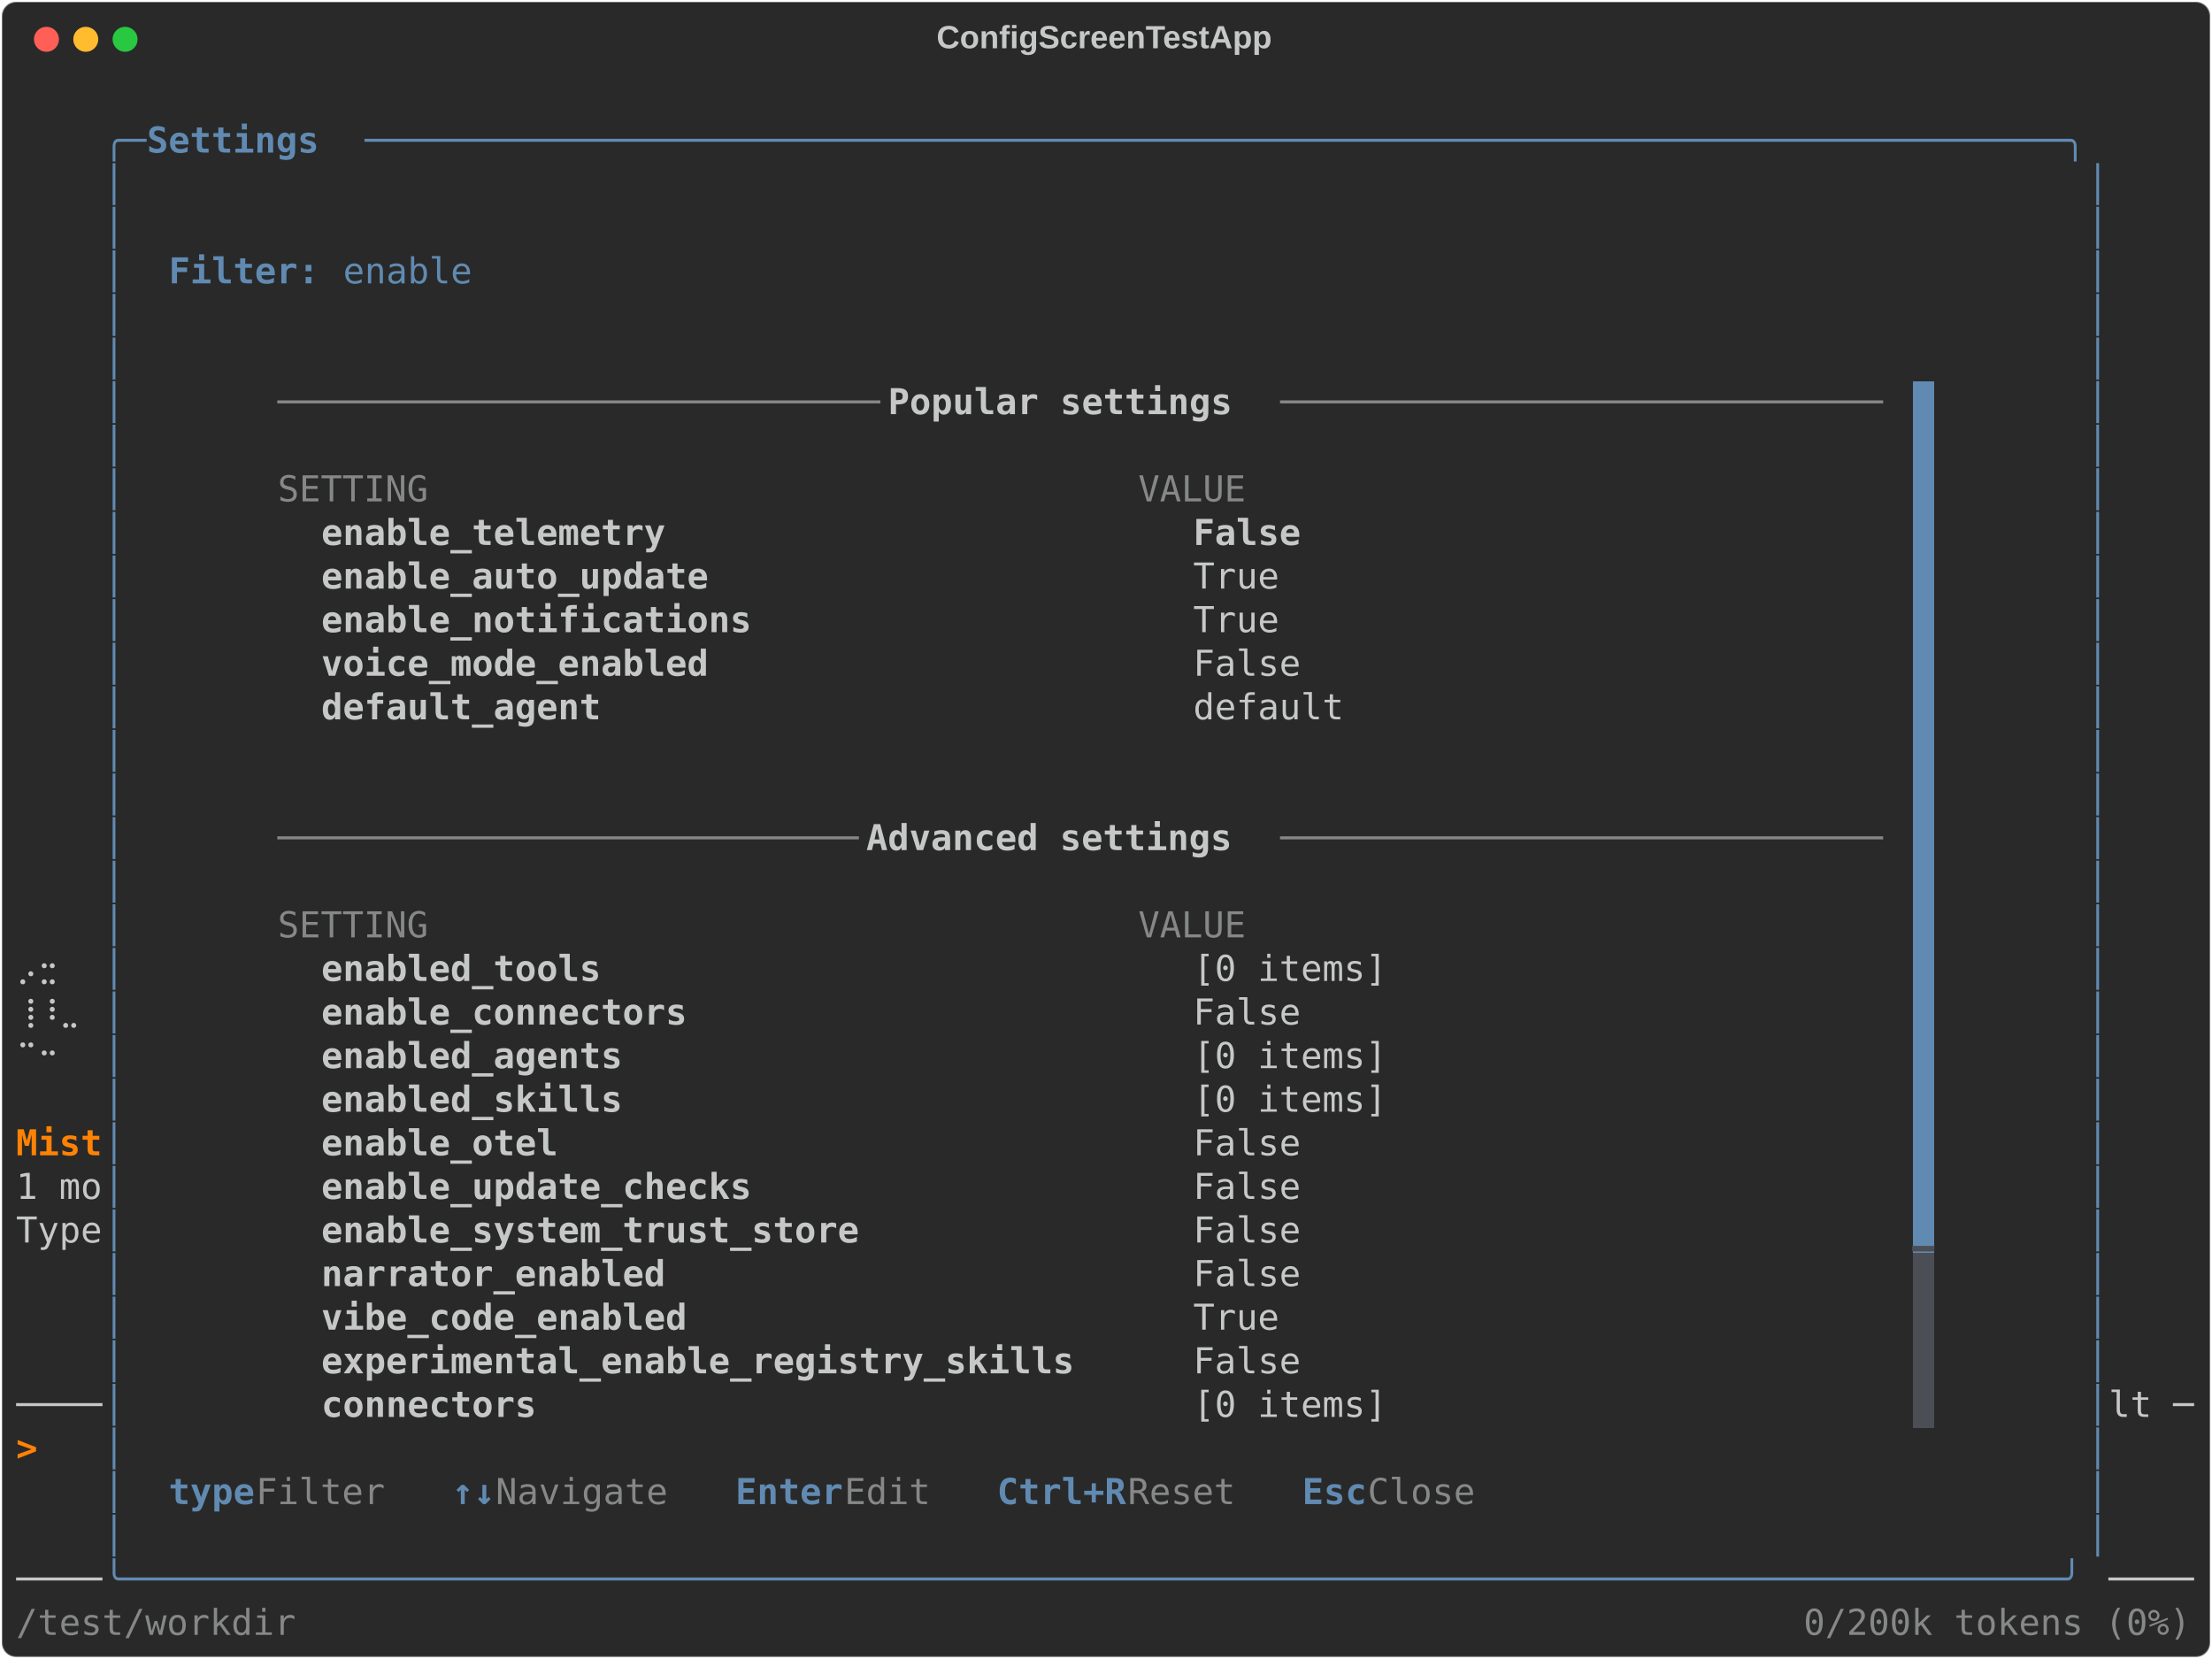
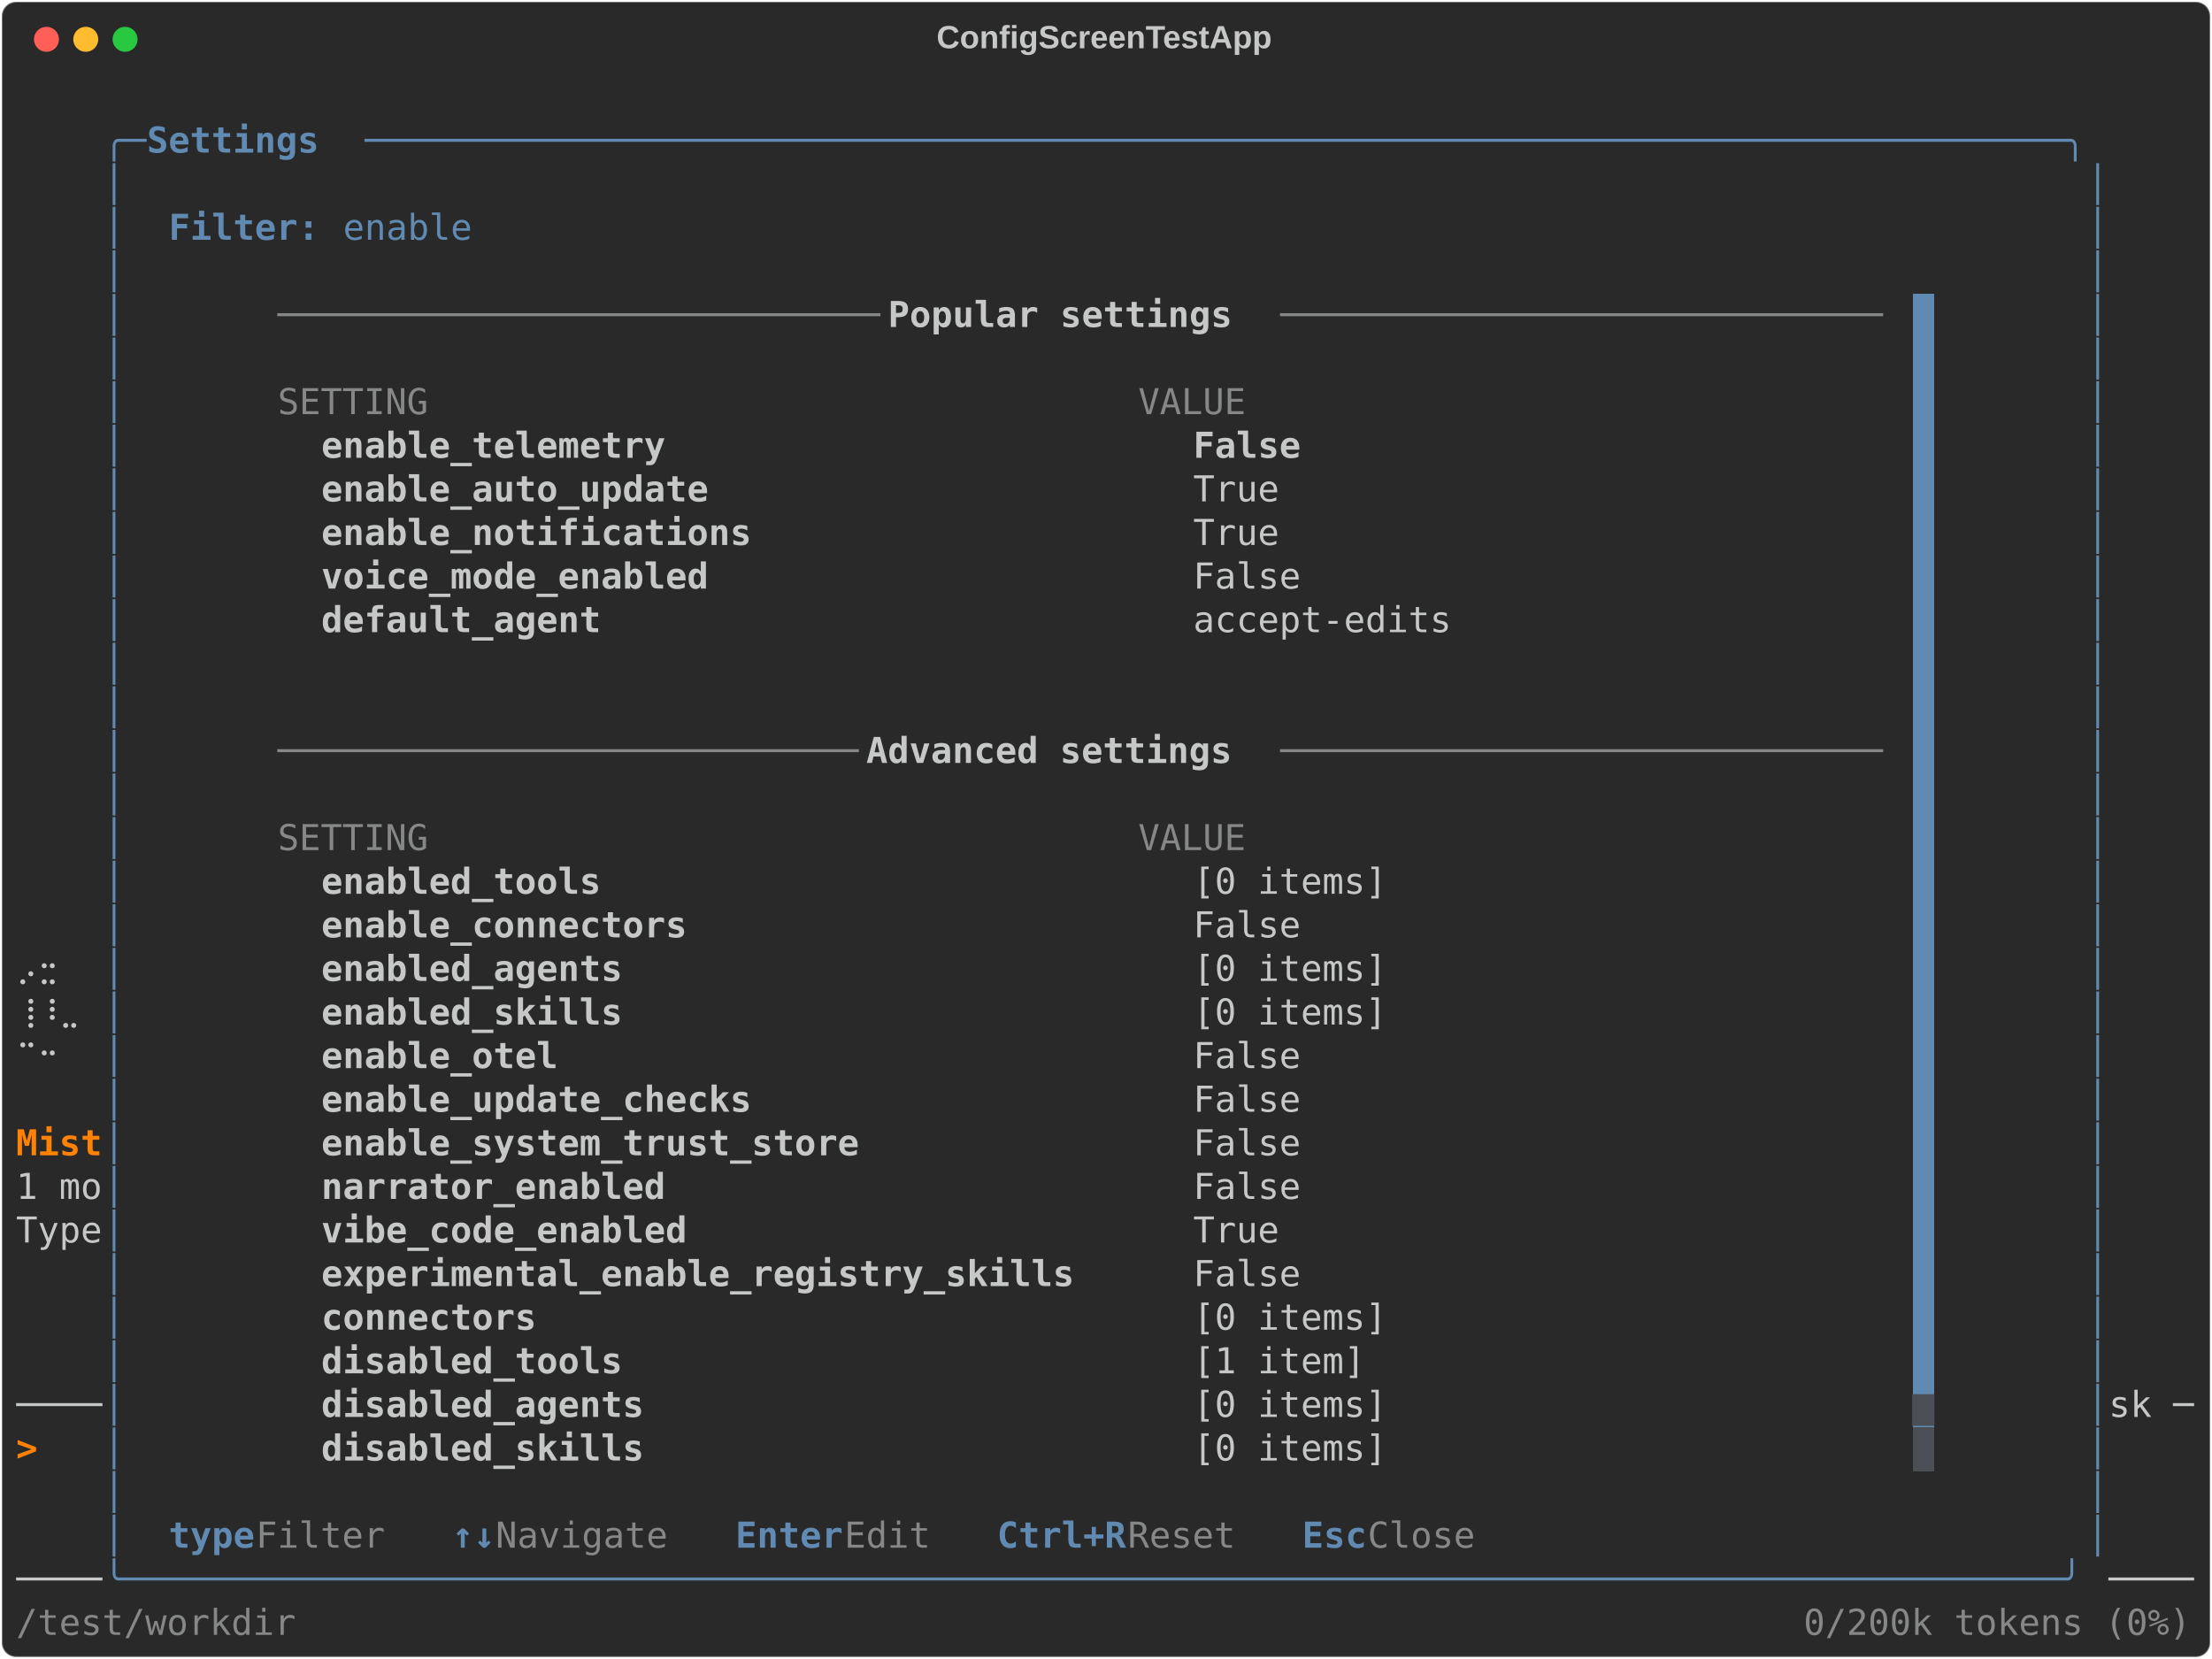
<svg xmlns="http://www.w3.org/2000/svg" class="rich-terminal" viewBox="0 0 1238 928.4">
  <style>

    @font-face {
        font-family: "Fira Code";
        src: local("FiraCode-Regular"),
                url("https://cdnjs.cloudflare.com/ajax/libs/firacode/6.2.0/woff2/FiraCode-Regular.woff2") format("woff2"),
                url("https://cdnjs.cloudflare.com/ajax/libs/firacode/6.2.0/woff/FiraCode-Regular.woff") format("woff");
        font-style: normal;
        font-weight: 400;
    }
    @font-face {
        font-family: "Fira Code";
        src: local("FiraCode-Bold"),
                url("https://cdnjs.cloudflare.com/ajax/libs/firacode/6.2.0/woff2/FiraCode-Bold.woff2") format("woff2"),
                url("https://cdnjs.cloudflare.com/ajax/libs/firacode/6.2.0/woff/FiraCode-Bold.woff") format("woff");
        font-style: bold;
        font-weight: 700;
    }

    .terminal-matrix {
        font-family: Fira Code, monospace;
        font-size: 20px;
        line-height: 24.4px;
        font-variant-east-asian: full-width;
    }

    .terminal-title {
        font-size: 18px;
        font-weight: bold;
        font-family: arial;
    }

    .terminal-r1 { fill: #c5c8c6 }
.terminal-r2 { fill: #608ab1 }
.terminal-r3 { fill: #608ab1;font-weight: bold }
.terminal-r4 { fill: #868887 }
.terminal-r5 { fill: #c5c8c6;font-weight: bold }
.terminal-r6 { fill: #292929 }
.terminal-r7 { fill: #ff8205;font-weight: bold }
.terminal-r8 { fill: #4b4e55 }
    </style>
  <defs>
    <clipPath id="terminal-clip-terminal">
      <rect x="0" y="0" width="1219.0" height="877.4" />
    </clipPath>
    <clipPath id="terminal-line-0">
      <rect x="0" y="1.5" width="1220" height="24.65" />
    </clipPath>
    <clipPath id="terminal-line-1">
      <rect x="0" y="25.9" width="1220" height="24.65" />
    </clipPath>
    <clipPath id="terminal-line-2">
      <rect x="0" y="50.3" width="1220" height="24.65" />
    </clipPath>
    <clipPath id="terminal-line-3">
      <rect x="0" y="74.7" width="1220" height="24.65" />
    </clipPath>
    <clipPath id="terminal-line-4">
      <rect x="0" y="99.1" width="1220" height="24.65" />
    </clipPath>
    <clipPath id="terminal-line-5">
      <rect x="0" y="123.5" width="1220" height="24.65" />
    </clipPath>
    <clipPath id="terminal-line-6">
      <rect x="0" y="147.9" width="1220" height="24.65" />
    </clipPath>
    <clipPath id="terminal-line-7">
      <rect x="0" y="172.3" width="1220" height="24.65" />
    </clipPath>
    <clipPath id="terminal-line-8">
      <rect x="0" y="196.7" width="1220" height="24.65" />
    </clipPath>
    <clipPath id="terminal-line-9">
      <rect x="0" y="221.1" width="1220" height="24.65" />
    </clipPath>
    <clipPath id="terminal-line-10">
      <rect x="0" y="245.5" width="1220" height="24.65" />
    </clipPath>
    <clipPath id="terminal-line-11">
      <rect x="0" y="269.9" width="1220" height="24.65" />
    </clipPath>
    <clipPath id="terminal-line-12">
      <rect x="0" y="294.3" width="1220" height="24.65" />
    </clipPath>
    <clipPath id="terminal-line-13">
      <rect x="0" y="318.7" width="1220" height="24.65" />
    </clipPath>
    <clipPath id="terminal-line-14">
      <rect x="0" y="343.1" width="1220" height="24.65" />
    </clipPath>
    <clipPath id="terminal-line-15">
      <rect x="0" y="367.5" width="1220" height="24.65" />
    </clipPath>
    <clipPath id="terminal-line-16">
      <rect x="0" y="391.9" width="1220" height="24.65" />
    </clipPath>
    <clipPath id="terminal-line-17">
      <rect x="0" y="416.3" width="1220" height="24.65" />
    </clipPath>
    <clipPath id="terminal-line-18">
      <rect x="0" y="440.7" width="1220" height="24.65" />
    </clipPath>
    <clipPath id="terminal-line-19">
      <rect x="0" y="465.1" width="1220" height="24.65" />
    </clipPath>
    <clipPath id="terminal-line-20">
      <rect x="0" y="489.5" width="1220" height="24.65" />
    </clipPath>
    <clipPath id="terminal-line-21">
      <rect x="0" y="513.9" width="1220" height="24.65" />
    </clipPath>
    <clipPath id="terminal-line-22">
      <rect x="0" y="538.3" width="1220" height="24.65" />
    </clipPath>
    <clipPath id="terminal-line-23">
      <rect x="0" y="562.7" width="1220" height="24.65" />
    </clipPath>
    <clipPath id="terminal-line-24">
      <rect x="0" y="587.1" width="1220" height="24.65" />
    </clipPath>
    <clipPath id="terminal-line-25">
      <rect x="0" y="611.5" width="1220" height="24.65" />
    </clipPath>
    <clipPath id="terminal-line-26">
      <rect x="0" y="635.9" width="1220" height="24.65" />
    </clipPath>
    <clipPath id="terminal-line-27">
      <rect x="0" y="660.3" width="1220" height="24.65" />
    </clipPath>
    <clipPath id="terminal-line-28">
      <rect x="0" y="684.7" width="1220" height="24.65" />
    </clipPath>
    <clipPath id="terminal-line-29">
      <rect x="0" y="709.1" width="1220" height="24.65" />
    </clipPath>
    <clipPath id="terminal-line-30">
      <rect x="0" y="733.5" width="1220" height="24.65" />
    </clipPath>
    <clipPath id="terminal-line-31">
      <rect x="0" y="757.9" width="1220" height="24.65" />
    </clipPath>
    <clipPath id="terminal-line-32">
      <rect x="0" y="782.3" width="1220" height="24.65" />
    </clipPath>
    <clipPath id="terminal-line-33">
      <rect x="0" y="806.7" width="1220" height="24.65" />
    </clipPath>
    <clipPath id="terminal-line-34">
      <rect x="0" y="831.1" width="1220" height="24.65" />
    </clipPath>
  </defs>
  <rect fill="#292929" stroke="rgba(255,255,255,0.35)" stroke-width="1" x="1" y="1" width="1236" height="926.4" rx="8" />
  <text class="terminal-title" fill="#c5c8c6" text-anchor="middle" x="618" y="27">ConfigScreenTestApp</text>
  <g transform="translate(26,22)">
    <circle cx="0" cy="0" r="7" fill="#ff5f57" />
    <circle cx="22" cy="0" r="7" fill="#febc2e" />
    <circle cx="44" cy="0" r="7" fill="#28c840" />
  </g>
  <g transform="translate(9, 41)" clip-path="url(#terminal-clip-terminal)">
+     <rect fill="#608ab1" x="1061.4" y="123.5" width="12.2" height="24.65" shape-rendering="crispEdges" />
+     <rect fill="#608ab1" x="1061.4" y="147.9" width="12.2" height="24.65" shape-rendering="crispEdges" />
    <rect fill="#608ab1" x="1061.4" y="172.3" width="12.2" height="24.65" shape-rendering="crispEdges" />
    <rect fill="#608ab1" x="1061.4" y="196.7" width="12.2" height="24.65" shape-rendering="crispEdges" />
    <rect fill="#608ab1" x="1061.4" y="221.1" width="12.2" height="24.65" shape-rendering="crispEdges" />
    <rect fill="#608ab1" x="1061.4" y="245.5" width="12.2" height="24.65" shape-rendering="crispEdges" />
    <rect fill="#608ab1" x="1061.4" y="269.9" width="12.2" height="24.65" shape-rendering="crispEdges" />
    <rect fill="#608ab1" x="1061.4" y="294.3" width="12.2" height="24.65" shape-rendering="crispEdges" />
    <rect fill="#608ab1" x="1061.4" y="318.7" width="12.2" height="24.65" shape-rendering="crispEdges" />
    <rect fill="#608ab1" x="1061.4" y="343.1" width="12.2" height="24.65" shape-rendering="crispEdges" />
    <rect fill="#608ab1" x="1061.4" y="367.5" width="12.2" height="24.65" shape-rendering="crispEdges" />
    <rect fill="#608ab1" x="1061.4" y="391.9" width="12.2" height="24.65" shape-rendering="crispEdges" />
    <rect fill="#608ab1" x="1061.4" y="416.3" width="12.2" height="24.65" shape-rendering="crispEdges" />
    <rect fill="#608ab1" x="1061.4" y="440.7" width="12.2" height="24.65" shape-rendering="crispEdges" />
    <rect fill="#608ab1" x="1061.4" y="465.1" width="12.2" height="24.65" shape-rendering="crispEdges" />
    <rect fill="#608ab1" x="1061.4" y="489.5" width="12.2" height="24.65" shape-rendering="crispEdges" />
    <rect fill="#608ab1" x="1061.4" y="513.9" width="12.2" height="24.65" shape-rendering="crispEdges" />
    <rect fill="#608ab1" x="1061.4" y="538.3" width="12.2" height="24.65" shape-rendering="crispEdges" />
    <rect fill="#608ab1" x="1061.4" y="562.7" width="12.2" height="24.65" shape-rendering="crispEdges" />
    <rect fill="#608ab1" x="1061.4" y="587.1" width="12.2" height="24.65" shape-rendering="crispEdges" />
    <rect fill="#608ab1" x="1061.4" y="611.5" width="12.2" height="24.65" shape-rendering="crispEdges" />
    <rect fill="#608ab1" x="1061.4" y="635.9" width="12.2" height="24.65" shape-rendering="crispEdges" />
-     <rect fill="#4b4e55" x="1061.4" y="660.3" width="12.2" height="24.65" shape-rendering="crispEdges" />
-     <rect fill="#4b4e55" x="1061.4" y="684.7" width="12.2" height="24.65" shape-rendering="crispEdges" />
-     <rect fill="#4b4e55" x="1061.4" y="709.1" width="12.2" height="24.65" shape-rendering="crispEdges" />
-     <rect fill="#4b4e55" x="1061.4" y="733.5" width="12.2" height="24.65" shape-rendering="crispEdges" />
+     <rect fill="#608ab1" x="1061.4" y="660.3" width="12.2" height="24.65" shape-rendering="crispEdges" />
+     <rect fill="#608ab1" x="1061.4" y="684.7" width="12.2" height="24.65" shape-rendering="crispEdges" />
+     <rect fill="#608ab1" x="1061.4" y="709.1" width="12.2" height="24.65" shape-rendering="crispEdges" />
+     <rect fill="#608ab1" x="1061.4" y="733.5" width="12.2" height="24.65" shape-rendering="crispEdges" />
+     <rect fill="#4b4e55" x="1061.4" y="757.9" width="12.2" height="24.65" shape-rendering="crispEdges" />
    <g class="terminal-matrix">
      <text class="terminal-r1" x="1220" y="20" textLength="12.2" clip-path="url(#terminal-line-0)">
</text>
      <text class="terminal-r2" x="48.8" y="44.4" textLength="24.4" clip-path="url(#terminal-line-1)">╭─</text>
      <text class="terminal-r3" x="73.2" y="44.4" textLength="122" clip-path="url(#terminal-line-1)"> Settings </text>
      <text class="terminal-r2" x="195.2" y="44.4" textLength="976" clip-path="url(#terminal-line-1)">───────────────────────────────────────────────────────────────────────────────╮</text>
      <text class="terminal-r1" x="1220" y="44.4" textLength="12.2" clip-path="url(#terminal-line-1)">
</text>
      <text class="terminal-r2" x="48.8" y="68.8" textLength="12.2" clip-path="url(#terminal-line-2)">│</text>
      <text class="terminal-r2" x="1159" y="68.8" textLength="12.2" clip-path="url(#terminal-line-2)">│</text>
      <text class="terminal-r1" x="1220" y="68.8" textLength="12.2" clip-path="url(#terminal-line-2)">
</text>
      <text class="terminal-r2" x="48.8" y="93.2" textLength="12.2" clip-path="url(#terminal-line-3)">│</text>
+       <text class="terminal-r3" x="85.4" y="93.2" textLength="97.6" clip-path="url(#terminal-line-3)">Filter: </text>
+       <text class="terminal-r2" x="183" y="93.2" textLength="73.2" clip-path="url(#terminal-line-3)">enable</text>
      <text class="terminal-r2" x="1159" y="93.2" textLength="12.2" clip-path="url(#terminal-line-3)">│</text>
      <text class="terminal-r1" x="1220" y="93.2" textLength="12.2" clip-path="url(#terminal-line-3)">
</text>
      <text class="terminal-r2" x="48.8" y="117.6" textLength="12.2" clip-path="url(#terminal-line-4)">│</text>
-       <text class="terminal-r3" x="85.4" y="117.6" textLength="97.6" clip-path="url(#terminal-line-4)">Filter: </text>
-       <text class="terminal-r2" x="183" y="117.6" textLength="73.2" clip-path="url(#terminal-line-4)">enable</text>
      <text class="terminal-r2" x="1159" y="117.6" textLength="12.2" clip-path="url(#terminal-line-4)">│</text>
      <text class="terminal-r1" x="1220" y="117.6" textLength="12.2" clip-path="url(#terminal-line-4)">
</text>
      <text class="terminal-r2" x="48.8" y="142" textLength="12.2" clip-path="url(#terminal-line-5)">│</text>
+       <text class="terminal-r4" x="146.4" y="142" textLength="341.6" clip-path="url(#terminal-line-5)">────────────────────────────</text>
+       <text class="terminal-r5" x="488" y="142" textLength="219.6" clip-path="url(#terminal-line-5)"> Popular settings </text>
+       <text class="terminal-r4" x="707.6" y="142" textLength="341.6" clip-path="url(#terminal-line-5)">────────────────────────────</text>
      <text class="terminal-r2" x="1159" y="142" textLength="12.2" clip-path="url(#terminal-line-5)">│</text>
      <text class="terminal-r1" x="1220" y="142" textLength="12.2" clip-path="url(#terminal-line-5)">
</text>
      <text class="terminal-r2" x="48.8" y="166.4" textLength="12.2" clip-path="url(#terminal-line-6)">│</text>
      <text class="terminal-r2" x="1159" y="166.4" textLength="12.2" clip-path="url(#terminal-line-6)">│</text>
      <text class="terminal-r1" x="1220" y="166.4" textLength="12.2" clip-path="url(#terminal-line-6)">
</text>
      <text class="terminal-r2" x="48.8" y="190.8" textLength="12.2" clip-path="url(#terminal-line-7)">│</text>
-       <text class="terminal-r4" x="146.4" y="190.8" textLength="341.6" clip-path="url(#terminal-line-7)">────────────────────────────</text>
-       <text class="terminal-r5" x="488" y="190.8" textLength="219.6" clip-path="url(#terminal-line-7)"> Popular settings </text>
-       <text class="terminal-r4" x="707.6" y="190.8" textLength="341.6" clip-path="url(#terminal-line-7)">────────────────────────────</text>
+       <text class="terminal-r4" x="146.4" y="190.8" textLength="573.4" clip-path="url(#terminal-line-7)">  SETTING                                 VALUE</text>
      <text class="terminal-r2" x="1159" y="190.8" textLength="12.2" clip-path="url(#terminal-line-7)">│</text>
      <text class="terminal-r1" x="1220" y="190.8" textLength="12.2" clip-path="url(#terminal-line-7)">
</text>
      <text class="terminal-r2" x="48.8" y="215.2" textLength="12.2" clip-path="url(#terminal-line-8)">│</text>
+       <text class="terminal-r5" x="170.8" y="215.2" textLength="195.2" clip-path="url(#terminal-line-8)">enable_telemetry</text>
+       <text class="terminal-r5" x="658.8" y="215.2" textLength="61" clip-path="url(#terminal-line-8)">False</text>
      <text class="terminal-r2" x="1159" y="215.2" textLength="12.2" clip-path="url(#terminal-line-8)">│</text>
      <text class="terminal-r1" x="1220" y="215.2" textLength="12.2" clip-path="url(#terminal-line-8)">
</text>
      <text class="terminal-r2" x="48.8" y="239.6" textLength="12.2" clip-path="url(#terminal-line-9)">│</text>
-       <text class="terminal-r4" x="146.4" y="239.6" textLength="573.4" clip-path="url(#terminal-line-9)">  SETTING                                 VALUE</text>
+       <text class="terminal-r5" x="170.8" y="239.6" textLength="219.6" clip-path="url(#terminal-line-9)">enable_auto_update</text>
+       <text class="terminal-r1" x="658.8" y="239.6" textLength="48.8" clip-path="url(#terminal-line-9)">True</text>
      <text class="terminal-r2" x="1159" y="239.6" textLength="12.2" clip-path="url(#terminal-line-9)">│</text>
      <text class="terminal-r1" x="1220" y="239.6" textLength="12.2" clip-path="url(#terminal-line-9)">
</text>
      <text class="terminal-r2" x="48.8" y="264" textLength="12.2" clip-path="url(#terminal-line-10)">│</text>
-       <text class="terminal-r5" x="170.8" y="264" textLength="195.2" clip-path="url(#terminal-line-10)">enable_telemetry</text>
-       <text class="terminal-r5" x="658.8" y="264" textLength="61" clip-path="url(#terminal-line-10)">False</text>
+       <text class="terminal-r5" x="170.8" y="264" textLength="244" clip-path="url(#terminal-line-10)">enable_notifications</text>
+       <text class="terminal-r1" x="658.8" y="264" textLength="48.8" clip-path="url(#terminal-line-10)">True</text>
      <text class="terminal-r2" x="1159" y="264" textLength="12.2" clip-path="url(#terminal-line-10)">│</text>
      <text class="terminal-r1" x="1220" y="264" textLength="12.2" clip-path="url(#terminal-line-10)">
</text>
      <text class="terminal-r2" x="48.8" y="288.4" textLength="12.2" clip-path="url(#terminal-line-11)">│</text>
-       <text class="terminal-r5" x="170.8" y="288.4" textLength="219.6" clip-path="url(#terminal-line-11)">enable_auto_update</text>
-       <text class="terminal-r1" x="658.8" y="288.4" textLength="48.8" clip-path="url(#terminal-line-11)">True</text>
+       <text class="terminal-r5" x="170.8" y="288.4" textLength="219.6" clip-path="url(#terminal-line-11)">voice_mode_enabled</text>
+       <text class="terminal-r1" x="658.8" y="288.4" textLength="61" clip-path="url(#terminal-line-11)">False</text>
      <text class="terminal-r2" x="1159" y="288.4" textLength="12.2" clip-path="url(#terminal-line-11)">│</text>
      <text class="terminal-r1" x="1220" y="288.4" textLength="12.2" clip-path="url(#terminal-line-11)">
</text>
      <text class="terminal-r2" x="48.8" y="312.8" textLength="12.2" clip-path="url(#terminal-line-12)">│</text>
-       <text class="terminal-r5" x="170.8" y="312.8" textLength="244" clip-path="url(#terminal-line-12)">enable_notifications</text>
-       <text class="terminal-r1" x="658.8" y="312.8" textLength="48.8" clip-path="url(#terminal-line-12)">True</text>
+       <text class="terminal-r5" x="170.8" y="312.8" textLength="158.6" clip-path="url(#terminal-line-12)">default_agent</text>
+       <text class="terminal-r1" x="658.8" y="312.8" textLength="146.4" clip-path="url(#terminal-line-12)">accept-edits</text>
      <text class="terminal-r2" x="1159" y="312.8" textLength="12.2" clip-path="url(#terminal-line-12)">│</text>
      <text class="terminal-r1" x="1220" y="312.8" textLength="12.2" clip-path="url(#terminal-line-12)">
</text>
      <text class="terminal-r2" x="48.8" y="337.2" textLength="12.2" clip-path="url(#terminal-line-13)">│</text>
-       <text class="terminal-r5" x="170.8" y="337.2" textLength="219.6" clip-path="url(#terminal-line-13)">voice_mode_enabled</text>
-       <text class="terminal-r1" x="658.8" y="337.2" textLength="61" clip-path="url(#terminal-line-13)">False</text>
      <text class="terminal-r2" x="1159" y="337.2" textLength="12.2" clip-path="url(#terminal-line-13)">│</text>
      <text class="terminal-r1" x="1220" y="337.2" textLength="12.2" clip-path="url(#terminal-line-13)">
</text>
      <text class="terminal-r2" x="48.8" y="361.6" textLength="12.2" clip-path="url(#terminal-line-14)">│</text>
-       <text class="terminal-r5" x="170.8" y="361.6" textLength="158.6" clip-path="url(#terminal-line-14)">default_agent</text>
-       <text class="terminal-r1" x="658.8" y="361.6" textLength="85.4" clip-path="url(#terminal-line-14)">default</text>
      <text class="terminal-r2" x="1159" y="361.6" textLength="12.2" clip-path="url(#terminal-line-14)">│</text>
      <text class="terminal-r1" x="1220" y="361.6" textLength="12.2" clip-path="url(#terminal-line-14)">
</text>
      <text class="terminal-r2" x="48.8" y="386" textLength="12.2" clip-path="url(#terminal-line-15)">│</text>
+       <text class="terminal-r4" x="146.4" y="386" textLength="329.4" clip-path="url(#terminal-line-15)">───────────────────────────</text>
+       <text class="terminal-r5" x="475.8" y="386" textLength="231.8" clip-path="url(#terminal-line-15)"> Advanced settings </text>
+       <text class="terminal-r4" x="707.6" y="386" textLength="341.6" clip-path="url(#terminal-line-15)">────────────────────────────</text>
      <text class="terminal-r2" x="1159" y="386" textLength="12.2" clip-path="url(#terminal-line-15)">│</text>
      <text class="terminal-r1" x="1220" y="386" textLength="12.2" clip-path="url(#terminal-line-15)">
</text>
      <text class="terminal-r2" x="48.8" y="410.4" textLength="12.2" clip-path="url(#terminal-line-16)">│</text>
      <text class="terminal-r2" x="1159" y="410.4" textLength="12.2" clip-path="url(#terminal-line-16)">│</text>
      <text class="terminal-r1" x="1220" y="410.4" textLength="12.2" clip-path="url(#terminal-line-16)">
</text>
      <text class="terminal-r2" x="48.8" y="434.8" textLength="12.2" clip-path="url(#terminal-line-17)">│</text>
-       <text class="terminal-r4" x="146.4" y="434.8" textLength="329.4" clip-path="url(#terminal-line-17)">───────────────────────────</text>
-       <text class="terminal-r5" x="475.8" y="434.8" textLength="231.8" clip-path="url(#terminal-line-17)"> Advanced settings </text>
-       <text class="terminal-r4" x="707.6" y="434.8" textLength="341.6" clip-path="url(#terminal-line-17)">────────────────────────────</text>
+       <text class="terminal-r4" x="146.4" y="434.8" textLength="573.4" clip-path="url(#terminal-line-17)">  SETTING                                 VALUE</text>
      <text class="terminal-r2" x="1159" y="434.8" textLength="12.2" clip-path="url(#terminal-line-17)">│</text>
      <text class="terminal-r1" x="1220" y="434.8" textLength="12.2" clip-path="url(#terminal-line-17)">
</text>
      <text class="terminal-r2" x="48.8" y="459.2" textLength="12.2" clip-path="url(#terminal-line-18)">│</text>
+       <text class="terminal-r5" x="170.8" y="459.2" textLength="158.6" clip-path="url(#terminal-line-18)">enabled_tools</text>
+       <text class="terminal-r1" x="658.8" y="459.2" textLength="109.8" clip-path="url(#terminal-line-18)">[0 items]</text>
      <text class="terminal-r2" x="1159" y="459.2" textLength="12.2" clip-path="url(#terminal-line-18)">│</text>
      <text class="terminal-r1" x="1220" y="459.2" textLength="12.2" clip-path="url(#terminal-line-18)">
</text>
      <text class="terminal-r2" x="48.8" y="483.6" textLength="12.2" clip-path="url(#terminal-line-19)">│</text>
-       <text class="terminal-r4" x="146.4" y="483.6" textLength="573.4" clip-path="url(#terminal-line-19)">  SETTING                                 VALUE</text>
+       <text class="terminal-r5" x="170.8" y="483.6" textLength="207.4" clip-path="url(#terminal-line-19)">enable_connectors</text>
+       <text class="terminal-r1" x="658.8" y="483.6" textLength="61" clip-path="url(#terminal-line-19)">False</text>
      <text class="terminal-r2" x="1159" y="483.6" textLength="12.2" clip-path="url(#terminal-line-19)">│</text>
      <text class="terminal-r1" x="1220" y="483.6" textLength="12.2" clip-path="url(#terminal-line-19)">
</text>
      <text class="terminal-r1" x="0" y="508" textLength="48.8" clip-path="url(#terminal-line-20)">  ⡠⣒</text>
      <text class="terminal-r2" x="48.8" y="508" textLength="12.2" clip-path="url(#terminal-line-20)">│</text>
-       <text class="terminal-r5" x="170.8" y="508" textLength="158.6" clip-path="url(#terminal-line-20)">enabled_tools</text>
+       <text class="terminal-r5" x="170.8" y="508" textLength="170.8" clip-path="url(#terminal-line-20)">enabled_agents</text>
      <text class="terminal-r1" x="658.8" y="508" textLength="109.8" clip-path="url(#terminal-line-20)">[0 items]</text>
      <text class="terminal-r2" x="1159" y="508" textLength="12.2" clip-path="url(#terminal-line-20)">│</text>
      <text class="terminal-r1" x="1220" y="508" textLength="12.2" clip-path="url(#terminal-line-20)">
</text>
      <text class="terminal-r1" x="0" y="532.4" textLength="48.8" clip-path="url(#terminal-line-21)"> ⢸⠸⣀</text>
      <text class="terminal-r2" x="48.8" y="532.4" textLength="12.2" clip-path="url(#terminal-line-21)">│</text>
-       <text class="terminal-r5" x="170.8" y="532.4" textLength="207.4" clip-path="url(#terminal-line-21)">enable_connectors</text>
-       <text class="terminal-r1" x="658.8" y="532.4" textLength="61" clip-path="url(#terminal-line-21)">False</text>
+       <text class="terminal-r5" x="170.8" y="532.4" textLength="170.8" clip-path="url(#terminal-line-21)">enabled_skills</text>
+       <text class="terminal-r1" x="658.8" y="532.4" textLength="109.8" clip-path="url(#terminal-line-21)">[0 items]</text>
      <text class="terminal-r2" x="1159" y="532.4" textLength="12.2" clip-path="url(#terminal-line-21)">│</text>
      <text class="terminal-r1" x="1220" y="532.4" textLength="12.2" clip-path="url(#terminal-line-21)">
</text>
      <text class="terminal-r1" x="0" y="556.8" textLength="48.8" clip-path="url(#terminal-line-22)">  ⠉⠒</text>
      <text class="terminal-r2" x="48.8" y="556.8" textLength="12.2" clip-path="url(#terminal-line-22)">│</text>
-       <text class="terminal-r5" x="170.8" y="556.8" textLength="170.8" clip-path="url(#terminal-line-22)">enabled_agents</text>
-       <text class="terminal-r1" x="658.8" y="556.8" textLength="109.8" clip-path="url(#terminal-line-22)">[0 items]</text>
+       <text class="terminal-r5" x="170.8" y="556.8" textLength="134.2" clip-path="url(#terminal-line-22)">enable_otel</text>
+       <text class="terminal-r1" x="658.8" y="556.8" textLength="61" clip-path="url(#terminal-line-22)">False</text>
      <text class="terminal-r2" x="1159" y="556.8" textLength="12.2" clip-path="url(#terminal-line-22)">│</text>
      <text class="terminal-r1" x="1220" y="556.8" textLength="12.2" clip-path="url(#terminal-line-22)">
</text>
      <text class="terminal-r2" x="48.8" y="581.2" textLength="12.2" clip-path="url(#terminal-line-23)">│</text>
-       <text class="terminal-r5" x="170.8" y="581.2" textLength="170.8" clip-path="url(#terminal-line-23)">enabled_skills</text>
-       <text class="terminal-r1" x="658.8" y="581.2" textLength="109.8" clip-path="url(#terminal-line-23)">[0 items]</text>
+       <text class="terminal-r5" x="170.8" y="581.2" textLength="244" clip-path="url(#terminal-line-23)">enable_update_checks</text>
+       <text class="terminal-r1" x="658.8" y="581.2" textLength="61" clip-path="url(#terminal-line-23)">False</text>
      <text class="terminal-r2" x="1159" y="581.2" textLength="12.2" clip-path="url(#terminal-line-23)">│</text>
      <text class="terminal-r1" x="1220" y="581.2" textLength="12.2" clip-path="url(#terminal-line-23)">
</text>
      <text class="terminal-r7" x="0" y="605.6" textLength="48.8" clip-path="url(#terminal-line-24)">Mist</text>
      <text class="terminal-r2" x="48.8" y="605.6" textLength="12.2" clip-path="url(#terminal-line-24)">│</text>
-       <text class="terminal-r5" x="170.8" y="605.6" textLength="134.2" clip-path="url(#terminal-line-24)">enable_otel</text>
+       <text class="terminal-r5" x="170.8" y="605.6" textLength="305" clip-path="url(#terminal-line-24)">enable_system_trust_store</text>
      <text class="terminal-r1" x="658.8" y="605.6" textLength="61" clip-path="url(#terminal-line-24)">False</text>
      <text class="terminal-r2" x="1159" y="605.6" textLength="12.2" clip-path="url(#terminal-line-24)">│</text>
      <text class="terminal-r1" x="1220" y="605.6" textLength="12.2" clip-path="url(#terminal-line-24)">
</text>
      <text class="terminal-r1" x="0" y="630" textLength="48.8" clip-path="url(#terminal-line-25)">1 mo</text>
      <text class="terminal-r2" x="48.8" y="630" textLength="12.2" clip-path="url(#terminal-line-25)">│</text>
-       <text class="terminal-r5" x="170.8" y="630" textLength="244" clip-path="url(#terminal-line-25)">enable_update_checks</text>
+       <text class="terminal-r5" x="170.8" y="630" textLength="195.2" clip-path="url(#terminal-line-25)">narrator_enabled</text>
      <text class="terminal-r1" x="658.8" y="630" textLength="61" clip-path="url(#terminal-line-25)">False</text>
      <text class="terminal-r2" x="1159" y="630" textLength="12.2" clip-path="url(#terminal-line-25)">│</text>
      <text class="terminal-r1" x="1220" y="630" textLength="12.2" clip-path="url(#terminal-line-25)">
</text>
      <text class="terminal-r1" x="0" y="654.4" textLength="48.8" clip-path="url(#terminal-line-26)">Type</text>
      <text class="terminal-r2" x="48.8" y="654.4" textLength="12.2" clip-path="url(#terminal-line-26)">│</text>
-       <text class="terminal-r5" x="170.8" y="654.4" textLength="305" clip-path="url(#terminal-line-26)">enable_system_trust_store</text>
-       <text class="terminal-r1" x="658.8" y="654.4" textLength="61" clip-path="url(#terminal-line-26)">False</text>
-       <text class="terminal-r8" x="1061.4" y="654.4" textLength="12.2" clip-path="url(#terminal-line-26)">▁</text>
+       <text class="terminal-r5" x="170.8" y="654.4" textLength="207.4" clip-path="url(#terminal-line-26)">vibe_code_enabled</text>
+       <text class="terminal-r1" x="658.8" y="654.4" textLength="48.8" clip-path="url(#terminal-line-26)">True</text>
      <text class="terminal-r2" x="1159" y="654.4" textLength="12.2" clip-path="url(#terminal-line-26)">│</text>
      <text class="terminal-r1" x="1220" y="654.4" textLength="12.2" clip-path="url(#terminal-line-26)">
</text>
      <text class="terminal-r2" x="48.8" y="678.8" textLength="12.2" clip-path="url(#terminal-line-27)">│</text>
-       <text class="terminal-r5" x="170.8" y="678.8" textLength="195.2" clip-path="url(#terminal-line-27)">narrator_enabled</text>
+       <text class="terminal-r5" x="170.8" y="678.8" textLength="427" clip-path="url(#terminal-line-27)">experimental_enable_registry_skills</text>
      <text class="terminal-r1" x="658.8" y="678.8" textLength="61" clip-path="url(#terminal-line-27)">False</text>
      <text class="terminal-r2" x="1159" y="678.8" textLength="12.2" clip-path="url(#terminal-line-27)">│</text>
      <text class="terminal-r1" x="1220" y="678.8" textLength="12.2" clip-path="url(#terminal-line-27)">
</text>
      <text class="terminal-r2" x="48.8" y="703.2" textLength="12.2" clip-path="url(#terminal-line-28)">│</text>
-       <text class="terminal-r5" x="170.8" y="703.2" textLength="207.4" clip-path="url(#terminal-line-28)">vibe_code_enabled</text>
-       <text class="terminal-r1" x="658.8" y="703.2" textLength="48.8" clip-path="url(#terminal-line-28)">True</text>
+       <text class="terminal-r5" x="170.8" y="703.2" textLength="122" clip-path="url(#terminal-line-28)">connectors</text>
+       <text class="terminal-r1" x="658.8" y="703.2" textLength="109.8" clip-path="url(#terminal-line-28)">[0 items]</text>
      <text class="terminal-r2" x="1159" y="703.2" textLength="12.2" clip-path="url(#terminal-line-28)">│</text>
      <text class="terminal-r1" x="1220" y="703.2" textLength="12.2" clip-path="url(#terminal-line-28)">
</text>
      <text class="terminal-r2" x="48.8" y="727.6" textLength="12.2" clip-path="url(#terminal-line-29)">│</text>
-       <text class="terminal-r5" x="170.8" y="727.6" textLength="427" clip-path="url(#terminal-line-29)">experimental_enable_registry_skills</text>
-       <text class="terminal-r1" x="658.8" y="727.6" textLength="61" clip-path="url(#terminal-line-29)">False</text>
+       <text class="terminal-r5" x="170.8" y="727.6" textLength="170.8" clip-path="url(#terminal-line-29)">disabled_tools</text>
+       <text class="terminal-r1" x="658.8" y="727.6" textLength="97.6" clip-path="url(#terminal-line-29)">[1 item]</text>
      <text class="terminal-r2" x="1159" y="727.6" textLength="12.2" clip-path="url(#terminal-line-29)">│</text>
      <text class="terminal-r1" x="1220" y="727.6" textLength="12.2" clip-path="url(#terminal-line-29)">
</text>
      <text class="terminal-r1" x="0" y="752" textLength="48.8" clip-path="url(#terminal-line-30)">────</text>
      <text class="terminal-r2" x="48.8" y="752" textLength="12.2" clip-path="url(#terminal-line-30)">│</text>
-       <text class="terminal-r5" x="170.8" y="752" textLength="122" clip-path="url(#terminal-line-30)">connectors</text>
+       <text class="terminal-r5" x="170.8" y="752" textLength="183" clip-path="url(#terminal-line-30)">disabled_agents</text>
      <text class="terminal-r1" x="658.8" y="752" textLength="109.8" clip-path="url(#terminal-line-30)">[0 items]</text>
+       <text class="terminal-r8" x="1061.4" y="752" textLength="12.2" clip-path="url(#terminal-line-30)">▆</text>
      <text class="terminal-r2" x="1159" y="752" textLength="12.2" clip-path="url(#terminal-line-30)">│</text>
-       <text class="terminal-r1" x="1171.2" y="752" textLength="48.8" clip-path="url(#terminal-line-30)">lt ─</text>
+       <text class="terminal-r1" x="1171.2" y="752" textLength="48.8" clip-path="url(#terminal-line-30)">sk ─</text>
      <text class="terminal-r1" x="1220" y="752" textLength="12.2" clip-path="url(#terminal-line-30)">
</text>
      <text class="terminal-r7" x="0" y="776.4" textLength="12.2" clip-path="url(#terminal-line-31)">&gt;</text>
      <text class="terminal-r2" x="48.8" y="776.4" textLength="12.2" clip-path="url(#terminal-line-31)">│</text>
+       <text class="terminal-r5" x="170.8" y="776.4" textLength="183" clip-path="url(#terminal-line-31)">disabled_skills</text>
+       <text class="terminal-r1" x="658.8" y="776.4" textLength="109.8" clip-path="url(#terminal-line-31)">[0 items]</text>
      <text class="terminal-r2" x="1159" y="776.4" textLength="12.2" clip-path="url(#terminal-line-31)">│</text>
      <text class="terminal-r1" x="1220" y="776.4" textLength="12.2" clip-path="url(#terminal-line-31)">
</text>
      <text class="terminal-r2" x="48.8" y="800.8" textLength="12.2" clip-path="url(#terminal-line-32)">│</text>
-       <text class="terminal-r3" x="85.4" y="800.8" textLength="48.8" clip-path="url(#terminal-line-32)">type</text>
-       <text class="terminal-r4" x="134.2" y="800.8" textLength="109.8" clip-path="url(#terminal-line-32)"> Filter  </text>
-       <text class="terminal-r3" x="244" y="800.8" textLength="24.4" clip-path="url(#terminal-line-32)">↑↓</text>
-       <text class="terminal-r4" x="268.4" y="800.8" textLength="134.2" clip-path="url(#terminal-line-32)"> Navigate  </text>
-       <text class="terminal-r3" x="402.6" y="800.8" textLength="61" clip-path="url(#terminal-line-32)">Enter</text>
-       <text class="terminal-r4" x="463.6" y="800.8" textLength="85.4" clip-path="url(#terminal-line-32)"> Edit  </text>
-       <text class="terminal-r3" x="549" y="800.8" textLength="73.2" clip-path="url(#terminal-line-32)">Ctrl+R</text>
-       <text class="terminal-r4" x="622.2" y="800.8" textLength="97.6" clip-path="url(#terminal-line-32)"> Reset  </text>
-       <text class="terminal-r3" x="719.8" y="800.8" textLength="36.6" clip-path="url(#terminal-line-32)">Esc</text>
-       <text class="terminal-r4" x="756.4" y="800.8" textLength="73.2" clip-path="url(#terminal-line-32)"> Close</text>
      <text class="terminal-r2" x="1159" y="800.8" textLength="12.2" clip-path="url(#terminal-line-32)">│</text>
      <text class="terminal-r1" x="1220" y="800.8" textLength="12.2" clip-path="url(#terminal-line-32)">
</text>
      <text class="terminal-r2" x="48.8" y="825.2" textLength="12.2" clip-path="url(#terminal-line-33)">│</text>
+       <text class="terminal-r3" x="85.4" y="825.2" textLength="48.8" clip-path="url(#terminal-line-33)">type</text>
+       <text class="terminal-r4" x="134.2" y="825.2" textLength="109.8" clip-path="url(#terminal-line-33)"> Filter  </text>
+       <text class="terminal-r3" x="244" y="825.2" textLength="24.4" clip-path="url(#terminal-line-33)">↑↓</text>
+       <text class="terminal-r4" x="268.4" y="825.2" textLength="134.2" clip-path="url(#terminal-line-33)"> Navigate  </text>
+       <text class="terminal-r3" x="402.6" y="825.2" textLength="61" clip-path="url(#terminal-line-33)">Enter</text>
+       <text class="terminal-r4" x="463.6" y="825.2" textLength="85.4" clip-path="url(#terminal-line-33)"> Edit  </text>
+       <text class="terminal-r3" x="549" y="825.2" textLength="73.2" clip-path="url(#terminal-line-33)">Ctrl+R</text>
+       <text class="terminal-r4" x="622.2" y="825.2" textLength="97.6" clip-path="url(#terminal-line-33)"> Reset  </text>
+       <text class="terminal-r3" x="719.8" y="825.2" textLength="36.6" clip-path="url(#terminal-line-33)">Esc</text>
+       <text class="terminal-r4" x="756.4" y="825.2" textLength="73.2" clip-path="url(#terminal-line-33)"> Close</text>
      <text class="terminal-r2" x="1159" y="825.2" textLength="12.2" clip-path="url(#terminal-line-33)">│</text>
      <text class="terminal-r1" x="1220" y="825.2" textLength="12.2" clip-path="url(#terminal-line-33)">
</text>
      <text class="terminal-r1" x="0" y="849.6" textLength="48.8" clip-path="url(#terminal-line-34)">────</text>
      <text class="terminal-r2" x="48.8" y="849.6" textLength="1122.4" clip-path="url(#terminal-line-34)">╰──────────────────────────────────────────────────────────────────────────────────────────╯</text>
      <text class="terminal-r1" x="1171.2" y="849.6" textLength="48.8" clip-path="url(#terminal-line-34)">────</text>
      <text class="terminal-r1" x="1220" y="849.6" textLength="12.2" clip-path="url(#terminal-line-34)">
</text>
      <text class="terminal-r4" x="0" y="874" textLength="158.6" clip-path="url(#terminal-line-35)">/test/workdir</text>
      <text class="terminal-r4" x="1000.4" y="874" textLength="219.6" clip-path="url(#terminal-line-35)">0/200k tokens (0%)</text>
    </g>
  </g>
</svg>
